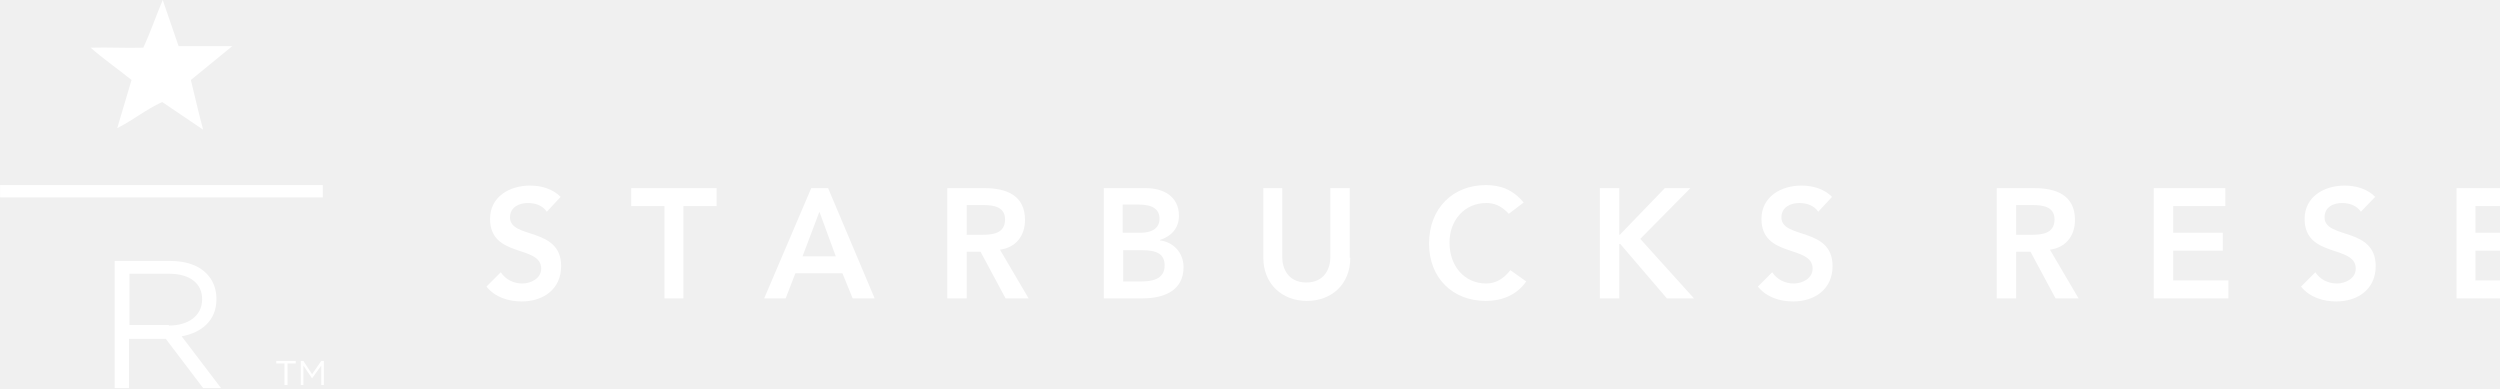
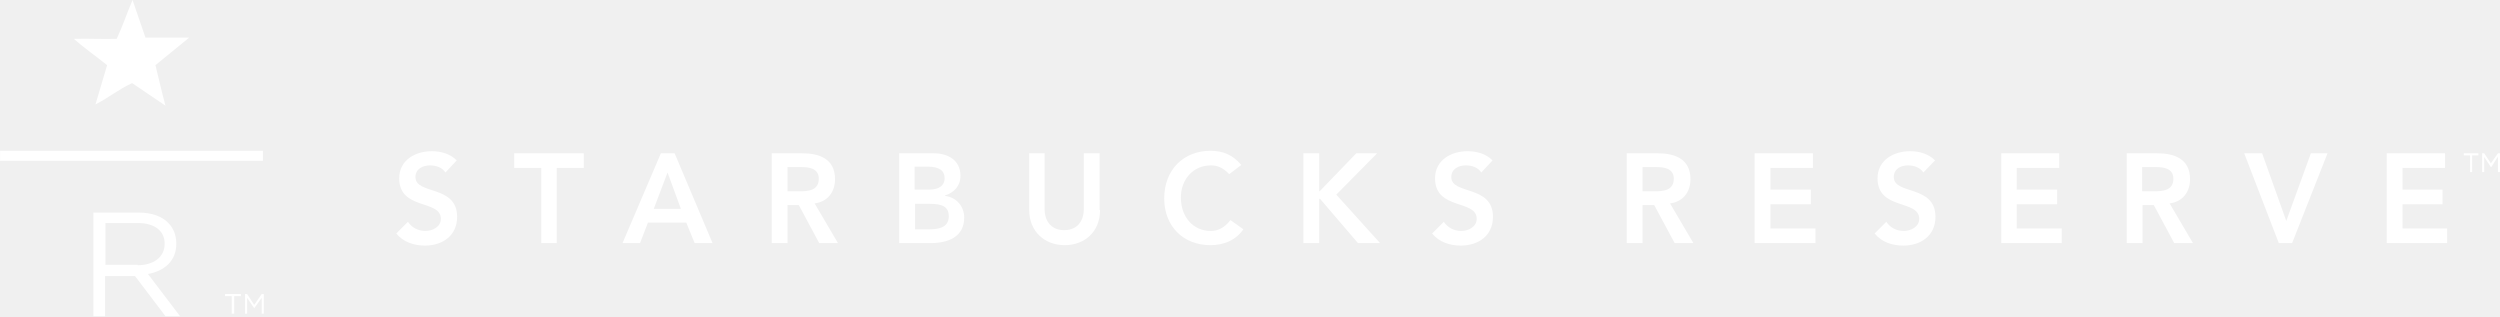
- <svg xmlns="http://www.w3.org/2000/svg" width="277" height="43" viewBox="0 0 277 43" fill="none">
-   <g clip-path="url(#clip0_1_765)">
-     <path d="M12.988 14.201C14.971 13.178 16.104 12.156 17.974 11.304L22.508 14.371C21.941 12.27 21.544 10.452 21.148 8.861L25.738 5.112C23.528 5.112 21.771 5.112 19.788 5.112L18.031 0C17.238 1.875 16.671 3.579 15.878 5.283C13.894 5.34 12.081 5.226 10.041 5.283C11.458 6.532 13.101 7.668 14.574 8.861L12.988 14.201Z" fill="white" />
-     <path d="M35.768 20.506H0.011V21.869H35.768V20.506Z" fill="white" />
-     <path d="M18.711 36.07C20.864 36.07 22.394 34.991 22.394 33.173V33.116C22.394 31.412 21.034 30.333 18.768 30.333H14.348V36.013H18.711V36.07ZM12.761 28.913H18.881C20.638 28.913 22.054 29.424 22.904 30.333C23.584 31.015 23.981 31.98 23.981 33.116V33.173C23.981 35.502 22.338 36.865 20.128 37.263L24.491 43H22.508L18.371 37.547H18.314H14.291V43H12.704V28.913H12.761Z" fill="white" />
-     <path d="M30.611 39.989H32.764V40.273H31.858V42.659H31.518V40.273H30.611V39.989Z" fill="white" />
-     <path d="M34.578 41.466L35.598 39.989H35.881V42.659H35.598V40.501L34.578 41.921L33.614 40.501V42.659H33.331V39.989H33.614L34.578 41.466Z" fill="white" />
-     <path d="M60.588 23.46C60.134 22.778 59.341 22.494 58.491 22.494C57.528 22.494 56.508 22.948 56.508 24.084C56.508 26.527 62.174 25.107 62.174 29.481C62.174 32.094 60.134 33.4 57.811 33.4C56.338 33.4 54.864 32.946 53.901 31.753L55.488 30.163C55.998 30.958 56.904 31.412 57.868 31.412C58.831 31.412 59.964 30.844 59.964 29.765C59.964 27.095 54.298 28.629 54.298 24.255C54.298 21.756 56.508 20.563 58.718 20.563C59.964 20.563 61.211 20.904 62.118 21.812L60.588 23.46Z" fill="white" />
-     <path d="M69.938 20.847H79.401V22.835H75.718V33.059H73.621V22.835H69.938V20.847Z" fill="white" />
-     <path d="M92.604 28.402L90.791 23.46L88.921 28.402H92.604ZM89.884 20.847H91.754L96.911 33.059H94.474L93.341 30.276H88.128L87.051 33.059H84.671L89.884 20.847Z" fill="white" />
-     <path d="M108.754 26.016C109.944 26.016 111.361 25.902 111.361 24.312C111.361 22.892 110.058 22.721 108.924 22.721H107.111V26.016H108.754ZM104.958 20.847H109.094C111.418 20.847 113.571 21.585 113.571 24.369C113.571 26.129 112.551 27.436 110.794 27.663L113.968 33.059H111.418L108.641 27.89H107.111V33.059H104.958V20.847Z" fill="white" />
-     <path d="M124.451 31.185H126.434C127.511 31.185 129.041 31.015 129.041 29.424C129.041 28.174 128.248 27.72 126.491 27.72H124.451V31.185ZM124.451 25.789H126.378C127.794 25.789 128.474 25.164 128.474 24.255C128.474 23.233 127.794 22.664 126.151 22.664H124.394V25.789H124.451ZM122.354 20.847H127.001C128.814 20.847 130.628 21.699 130.628 23.914C130.628 25.277 129.778 26.186 128.531 26.584V26.641C130.004 26.811 131.138 28.004 131.138 29.594C131.138 32.264 128.871 33.059 126.604 33.059H122.298V20.847H122.354Z" fill="white" />
-     <path d="M149.611 28.572C149.611 31.526 147.514 33.343 144.794 33.343C142.074 33.343 139.978 31.469 139.978 28.572V20.847H142.074V28.515C142.074 29.708 142.698 31.299 144.738 31.299C146.778 31.299 147.401 29.708 147.401 28.515V20.847H149.554V28.572H149.611Z" fill="white" />
-     <path d="M167.178 23.687C166.271 22.721 165.478 22.494 164.684 22.494C162.248 22.494 160.604 24.425 160.604 26.868C160.604 29.481 162.248 31.412 164.684 31.412C165.648 31.412 166.554 30.958 167.348 29.935L169.104 31.185C168.028 32.719 166.384 33.343 164.628 33.343C160.944 33.343 158.338 30.787 158.338 26.982C158.338 23.062 161.001 20.506 164.628 20.506C166.271 20.506 167.631 21.017 168.821 22.437L167.178 23.687Z" fill="white" />
-     <path d="M179.418 26.016H179.474L184.461 20.847H187.294L181.741 26.47L187.691 33.059H184.688L179.531 27.038H179.418V33.059H177.264V20.847H179.418V26.016Z" fill="white" />
-     <path d="M201.461 23.46C201.008 22.778 200.214 22.494 199.364 22.494C198.401 22.494 197.381 22.948 197.381 24.084C197.381 26.527 203.048 25.107 203.048 29.481C203.048 32.094 201.008 33.4 198.684 33.4C197.211 33.4 195.738 32.946 194.774 31.753L196.361 30.163C196.871 30.958 197.778 31.412 198.741 31.412C199.704 31.412 200.838 30.844 200.838 29.765C200.838 27.095 195.171 28.629 195.171 24.255C195.171 21.756 197.381 20.563 199.591 20.563C200.838 20.563 202.084 20.904 202.991 21.812L201.461 23.46Z" fill="white" />
-     <path d="M225.034 26.016C226.224 26.016 227.641 25.902 227.641 24.312C227.641 22.892 226.338 22.721 225.204 22.721H223.391V26.016H225.034ZM221.294 20.847H225.431C227.754 20.847 229.908 21.585 229.908 24.369C229.908 26.13 228.888 27.436 227.131 27.663L230.304 33.059H227.754L224.978 27.89H223.391V33.059H221.238V20.847H221.294Z" fill="white" />
-     <path d="M246.568 22.835H240.788V25.789H246.284V27.777H240.788V31.071H246.908V33.059H238.634V20.847H246.568V22.835Z" fill="white" />
-     <path d="M261.584 23.46C261.131 22.778 260.338 22.494 259.488 22.494C258.524 22.494 257.561 22.948 257.561 24.084C257.561 26.527 263.228 25.107 263.228 29.481C263.228 32.094 261.188 33.4 258.864 33.4C257.391 33.4 255.918 32.946 254.954 31.753L256.541 30.163C257.051 30.958 257.958 31.412 258.921 31.412C259.884 31.412 261.018 30.844 261.018 29.765C261.018 27.095 255.351 28.629 255.351 24.255C255.351 21.756 257.561 20.563 259.771 20.563C261.018 20.563 262.264 20.904 263.171 21.812L261.584 23.46Z" fill="white" />
-     <path d="M280.058 22.835H274.278V25.789H279.774V27.777H274.278V31.071H280.398V33.059H272.181V20.847H280.058V22.835Z" fill="white" />
+ <svg xmlns="http://www.w3.org/2000/svg" width="340" height="43" viewBox="0 0 340 43" fill="none">
+   <g clip-path="url(#clip0_5_542)">
+     <path d="M12.982 14.201C14.966 13.178 16.099 12.156 17.969 11.304L22.502 14.371C21.936 12.27 21.539 10.452 21.142 8.861L25.732 5.112C23.522 5.112 21.765 5.112 19.782 5.112L18.026 0C17.232 1.875 16.666 3.579 15.872 5.283C13.889 5.34 12.075 5.226 10.036 5.283C11.452 6.532 13.095 7.668 14.569 8.861L12.982 14.201Z" fill="white" />
+     <path d="M35.762 20.506H0.005V21.869H35.762V20.506Z" fill="white" />
+     <path d="M18.706 36.07C20.859 36.07 22.389 34.991 22.389 33.173V33.116C22.389 31.412 21.029 30.333 18.762 30.333H14.342V36.013H18.706V36.07ZM12.755 28.913H18.875C20.632 28.913 22.049 29.424 22.899 30.333C23.579 31.015 23.976 31.98 23.976 33.116V33.173C23.976 35.502 22.332 36.865 20.122 37.263L24.485 43H22.502L18.366 37.547H18.309H14.286V43H12.699V28.913H12.755Z" fill="white" />
+     <path d="M30.605 39.989H32.759V40.273H31.852V42.659H31.512V40.273H30.605V39.989Z" fill="white" />
+     <path d="M34.572 41.466L35.592 39.989H35.876V42.659H35.592V40.501L34.572 41.921L33.609 40.501V42.659H33.325V39.989H33.609L34.572 41.466Z" fill="white" />
+     <path d="M60.582 23.46C60.129 22.778 59.336 22.494 58.486 22.494C57.522 22.494 56.502 22.948 56.502 24.084C56.502 26.527 62.169 25.107 62.169 29.481C62.169 32.094 60.129 33.4 57.806 33.4C56.332 33.4 54.859 32.946 53.895 31.753L55.482 30.163C55.992 30.958 56.899 31.412 57.862 31.412C58.825 31.412 59.959 30.844 59.959 29.765C59.959 27.095 54.292 28.629 54.292 24.255C54.292 21.756 56.502 20.563 58.712 20.563C59.959 20.563 61.206 20.904 62.112 21.812L60.582 23.46Z" fill="white" />
+     <path d="M69.932 20.847H79.395V22.835H75.712V33.059H73.615V22.835H69.932V20.847Z" fill="white" />
+     <path d="M92.599 28.402L90.785 23.46L88.915 28.402H92.599ZM89.879 20.847H91.749L96.906 33.059H94.469L93.335 30.276H88.122L87.046 33.059H84.665L89.879 20.847Z" fill="white" />
+     <path d="M108.749 26.016C109.939 26.016 111.355 25.902 111.355 24.312C111.355 22.892 110.052 22.721 108.919 22.721H107.105V26.016H108.749ZM104.952 20.847H109.089C111.412 20.847 113.565 21.585 113.565 24.369C113.565 26.129 112.545 27.436 110.789 27.663L113.962 33.059H111.412L108.635 27.89H107.105V33.059H104.952V20.847Z" fill="white" />
+     <path d="M124.445 31.185H126.429C127.505 31.185 129.035 31.015 129.035 29.424C129.035 28.174 128.242 27.72 126.485 27.72H124.445V31.185ZM124.445 25.789H126.372C127.789 25.789 128.469 25.164 128.469 24.255C128.469 23.233 127.789 22.664 126.145 22.664H124.389V25.789H124.445ZM122.349 20.847H126.995C128.809 20.847 130.622 21.699 130.622 23.914C130.622 25.277 129.772 26.186 128.525 26.584V26.641C129.999 26.811 131.132 28.004 131.132 29.594C131.132 32.264 128.865 33.059 126.599 33.059H122.292V20.847H122.349Z" fill="white" />
+     <path d="M149.605 28.572C149.605 31.526 147.509 33.343 144.789 33.343C142.069 33.343 139.972 31.469 139.972 28.572V20.847H142.069V28.515C142.069 29.708 142.692 31.299 144.732 31.299C146.772 31.299 147.395 29.708 147.395 28.515V20.847H149.549V28.572H149.605Z" fill="white" />
+     <path d="M167.172 23.687C166.265 22.721 165.472 22.494 164.679 22.494C162.242 22.494 160.599 24.425 160.599 26.868C160.599 29.481 162.242 31.412 164.679 31.412C165.642 31.412 166.549 30.958 167.342 29.935L169.099 31.185C168.022 32.719 166.379 33.343 164.622 33.343C160.939 33.343 158.332 30.787 158.332 26.982C158.332 23.062 160.995 20.506 164.622 20.506C166.265 20.506 167.625 21.017 168.815 22.437L167.172 23.687Z" fill="white" />
+     <path d="M179.412 26.016H179.469L184.456 20.847H187.289L181.736 26.47L187.686 33.059H184.682L179.526 27.038H179.412V33.059H177.259V20.847H179.412V26.016Z" fill="white" />
+     <path d="M201.456 23.46C201.002 22.778 200.209 22.494 199.359 22.494C198.396 22.494 197.376 22.948 197.376 24.084C197.376 26.527 203.042 25.107 203.042 29.481C203.042 32.094 201.002 33.4 198.679 33.4C197.206 33.4 195.732 32.946 194.769 31.753L196.356 30.163C196.866 30.958 197.772 31.412 198.736 31.412C199.699 31.412 200.832 30.844 200.832 29.765C200.832 27.095 195.166 28.629 195.166 24.255C195.166 21.756 197.376 20.563 199.586 20.563C200.832 20.563 202.079 20.904 202.986 21.812L201.456 23.46Z" fill="white" />
+     <path d="M335.076 20.847H337.059V21.131H336.209V23.403H335.926V21.131H335.076V20.847Z" fill="white" />
+     <path d="M338.759 22.21L339.722 20.847H340.006V23.403H339.722V21.301L338.816 22.721H338.759L337.852 21.358V23.403H337.569V20.847H337.852L338.759 22.21Z" fill="white" />
+     <path d="M225.029 26.016C226.219 26.016 227.636 25.902 227.636 24.312C227.636 22.892 226.332 22.721 225.199 22.721H223.386V26.016H225.029ZM221.289 20.847H225.426C227.749 20.847 229.902 21.585 229.902 24.369C229.902 26.13 228.882 27.436 227.126 27.663L230.299 33.059H227.749L224.972 27.89H223.386V33.059H221.232V20.847H221.289Z" fill="white" />
+     <path d="M246.562 22.835H240.782V25.789H246.279V27.777H240.782V31.071H246.902V33.059H238.629V20.847H246.562V22.835Z" fill="white" />
+     <path d="M261.579 23.46C261.126 22.778 260.332 22.494 259.482 22.494C258.519 22.494 257.556 22.948 257.556 24.084C257.556 26.527 263.222 25.107 263.222 29.481C263.222 32.094 261.182 33.4 258.859 33.4C257.386 33.4 255.912 32.946 254.949 31.753L256.536 30.163C257.046 30.958 257.952 31.412 258.916 31.412C259.879 31.412 261.012 30.844 261.012 29.765C261.012 27.095 255.346 28.629 255.346 24.255C255.346 21.756 257.556 20.563 259.766 20.563C261.012 20.563 262.259 20.904 263.166 21.812L261.579 23.46Z" fill="white" />
+     <path d="M280.052 22.835H274.272V25.789H279.769V27.777H274.272V31.071H280.392V33.059H272.176V20.847H280.052V22.835Z" fill="white" />
+     <path d="M292.972 26.016C294.162 26.016 295.579 25.902 295.579 24.312C295.579 22.892 294.275 22.721 293.142 22.721H291.329V26.016H292.972ZM289.232 20.847H293.369C295.692 20.847 297.846 21.585 297.846 24.369C297.846 26.13 296.826 27.436 295.069 27.663L298.242 33.059H295.692L292.916 27.89H291.386V33.059H289.232V20.847Z" fill="white" />
+     <path d="M310.935 30.049L314.279 20.847H316.545L311.729 33.059H309.915L305.212 20.847H307.649L310.935 30.049Z" fill="white" />
+     <path d="M332.525 22.835H326.746V25.789H332.186V27.777H326.746V31.071H332.809V33.059H324.592V20.847H332.525V22.835Z" fill="white" />
  </g>
  <defs>
-     <clipPath id="clip0_1_765">
-       <rect width="340" height="43" fill="white" transform="translate(0.0109863)" />
+     <clipPath id="clip0_5_542">
+       <rect width="340" height="43" fill="white" transform="translate(0.00549316)" />
    </clipPath>
  </defs>
</svg>
